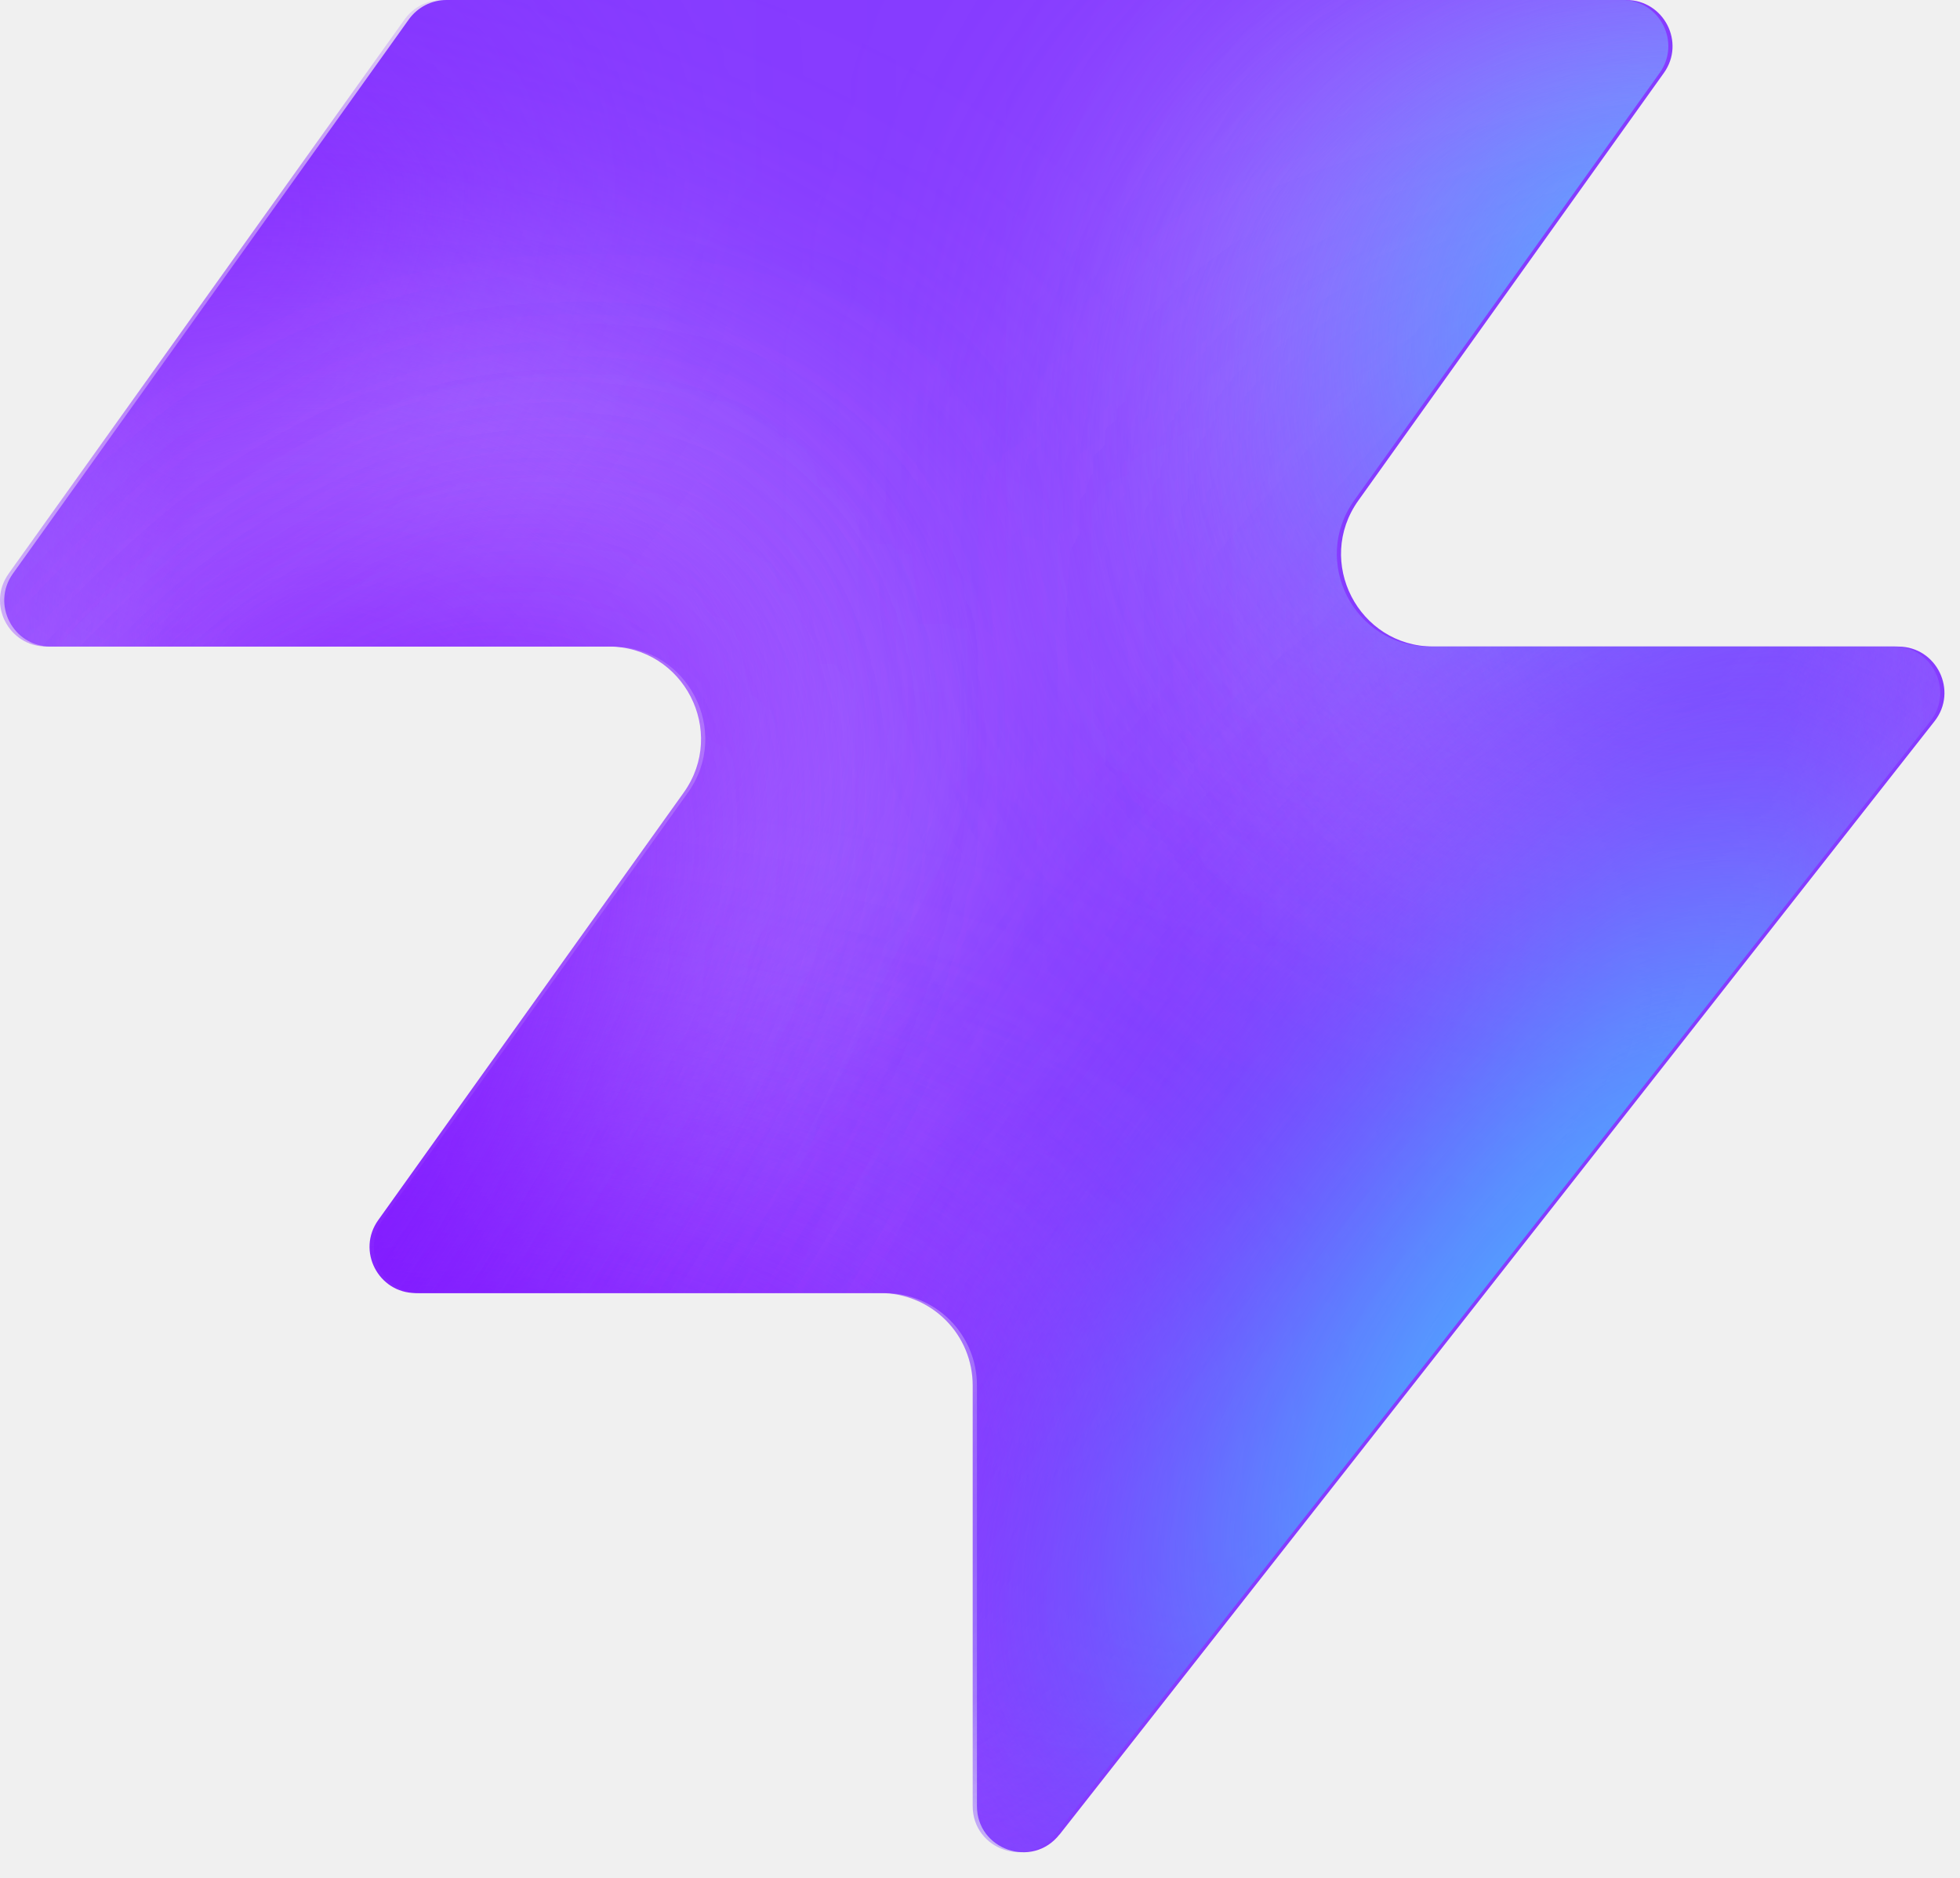
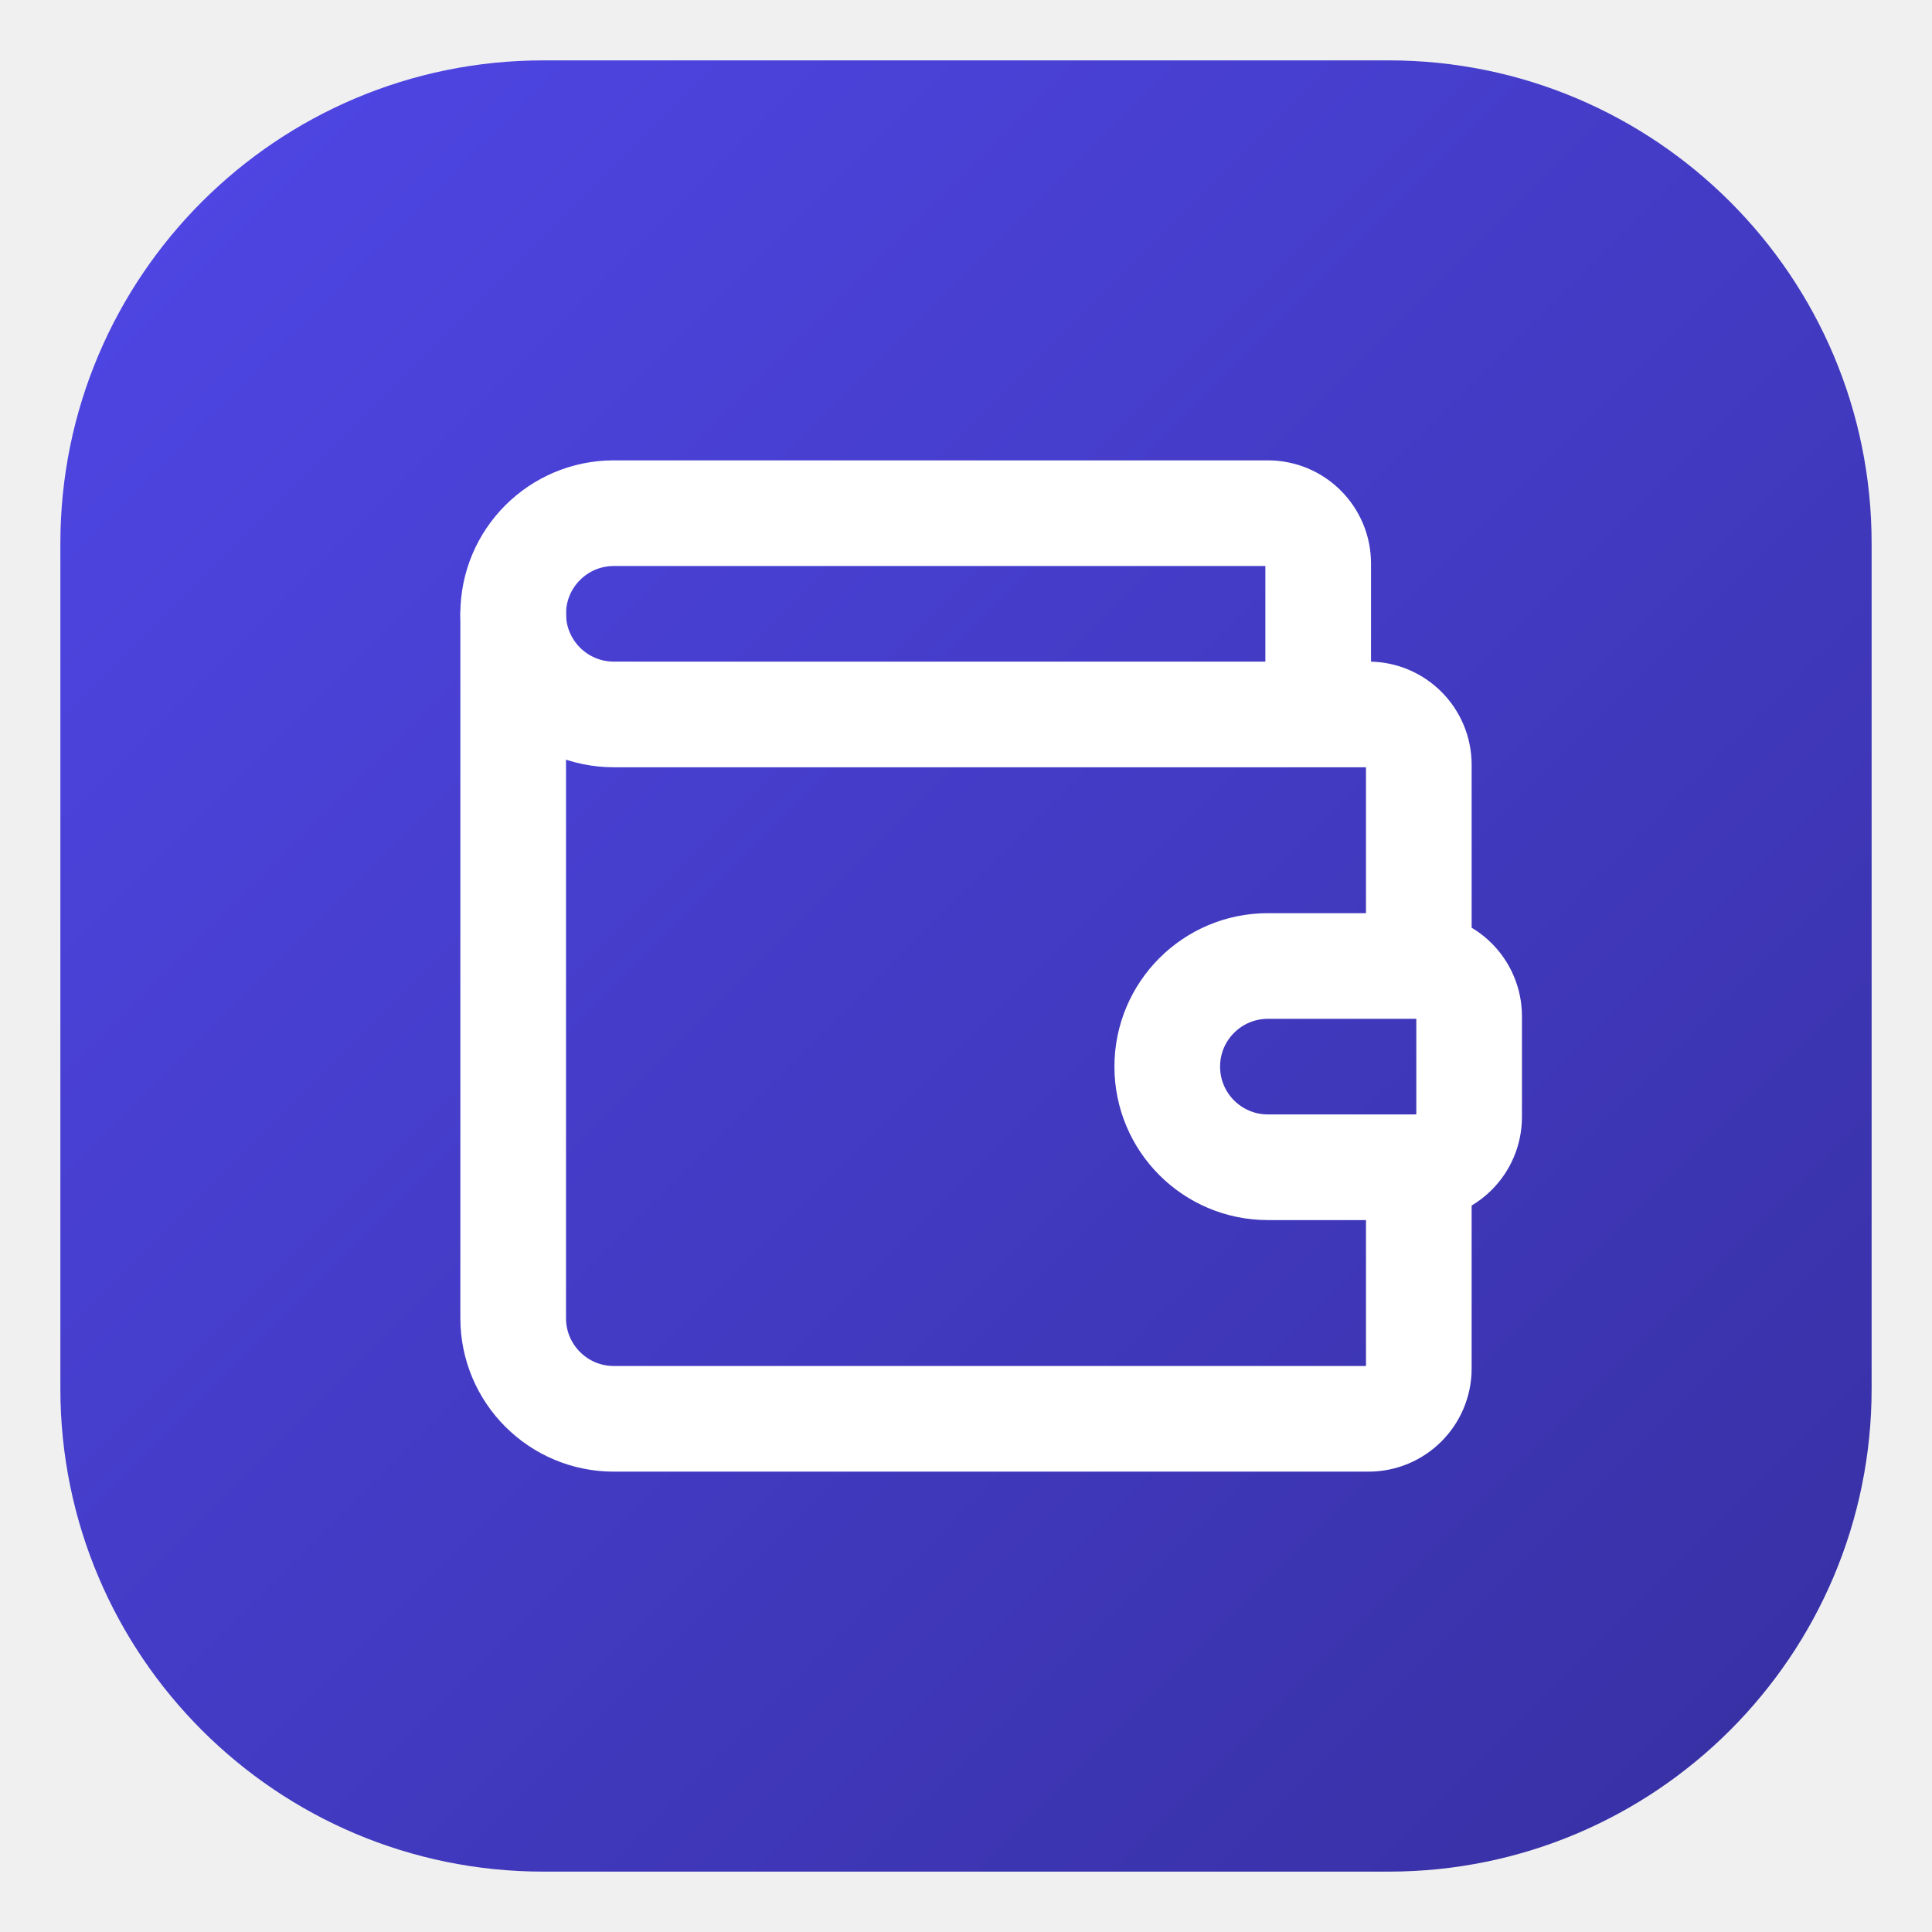
- <svg xmlns="http://www.w3.org/2000/svg" width="48" height="46" fill="none" viewBox="0 0 48 46">
-   <path fill="#863bff" d="M25.946 44.938c-.664.845-2.021.375-2.021-.698V33.937a2.26 2.26 0 0 0-2.262-2.262H10.287c-.92 0-1.456-1.04-.92-1.788l7.48-10.471c1.07-1.497 0-3.578-1.842-3.578H1.237c-.92 0-1.456-1.04-.92-1.788L10.013.474c.214-.297.556-.474.92-.474h28.894c.92 0 1.456 1.04.92 1.788l-7.48 10.471c-1.07 1.498 0 3.579 1.842 3.579h11.377c.943 0 1.473 1.088.89 1.83L25.947 44.94z" style="fill:#863bff;fill:color(display-p3 .525 .23 1);fill-opacity:1" />
-   <mask id="a" width="48" height="46" x="0" y="0" maskUnits="userSpaceOnUse" style="mask-type:alpha">
-     <path fill="#000" d="M25.842 44.938c-.664.844-2.021.375-2.021-.698V33.937a2.26 2.26 0 0 0-2.262-2.262H10.183c-.92 0-1.456-1.04-.92-1.788l7.48-10.471c1.07-1.498 0-3.579-1.842-3.579H1.133c-.92 0-1.456-1.04-.92-1.787L9.91.473c.214-.297.556-.474.92-.474h28.894c.92 0 1.456 1.04.92 1.788l-7.48 10.471c-1.07 1.498 0 3.578 1.842 3.578h11.377c.943 0 1.473 1.088.89 1.832L25.843 44.94z" style="fill:#000;fill-opacity:1" />
-   </mask>
-   <g mask="url(#a)">
-     <g filter="url(#b)">
-       <ellipse cx="5.508" cy="14.704" fill="#ede6ff" rx="5.508" ry="14.704" style="fill:#ede6ff;fill:color(display-p3 .927 .903 1);fill-opacity:1" transform="matrix(.00324 1 1 -.00324 -4.47 31.516)" />
-     </g>
-     <g filter="url(#c)">
-       <ellipse cx="10.399" cy="29.851" fill="#ede6ff" rx="10.399" ry="29.851" style="fill:#ede6ff;fill:color(display-p3 .927 .903 1);fill-opacity:1" transform="matrix(.00324 1 1 -.00324 -39.328 7.883)" />
-     </g>
-     <g filter="url(#d)">
-       <ellipse cx="5.508" cy="30.487" fill="#7e14ff" rx="5.508" ry="30.487" style="fill:#7e14ff;fill:color(display-p3 .492 .077 1);fill-opacity:1" transform="rotate(89.814 -25.913 -14.639)scale(1 -1)" />
-     </g>
-     <g filter="url(#e)">
-       <ellipse cx="5.508" cy="30.599" fill="#7e14ff" rx="5.508" ry="30.599" style="fill:#7e14ff;fill:color(display-p3 .492 .077 1);fill-opacity:1" transform="rotate(89.814 -32.644 -3.334)scale(1 -1)" />
-     </g>
-     <g filter="url(#f)">
-       <ellipse cx="5.508" cy="30.599" fill="#7e14ff" rx="5.508" ry="30.599" style="fill:#7e14ff;fill:color(display-p3 .492 .077 1);fill-opacity:1" transform="matrix(.00324 1 1 -.00324 -34.34 30.47)" />
-     </g>
-     <g filter="url(#g)">
-       <ellipse cx="14.072" cy="22.078" fill="#ede6ff" rx="14.072" ry="22.078" style="fill:#ede6ff;fill:color(display-p3 .927 .903 1);fill-opacity:1" transform="rotate(93.35 24.506 48.493)scale(-1 1)" />
-     </g>
-     <g filter="url(#h)">
-       <ellipse cx="3.47" cy="21.501" fill="#7e14ff" rx="3.47" ry="21.501" style="fill:#7e14ff;fill:color(display-p3 .492 .077 1);fill-opacity:1" transform="rotate(89.009 28.708 47.59)scale(-1 1)" />
-     </g>
-     <g filter="url(#i)">
-       <ellipse cx="3.47" cy="21.501" fill="#7e14ff" rx="3.47" ry="21.501" style="fill:#7e14ff;fill:color(display-p3 .492 .077 1);fill-opacity:1" transform="rotate(89.009 28.708 47.59)scale(-1 1)" />
-     </g>
-     <g filter="url(#j)">
-       <ellipse cx=".387" cy="8.972" fill="#7e14ff" rx="4.407" ry="29.108" style="fill:#7e14ff;fill:color(display-p3 .492 .077 1);fill-opacity:1" transform="rotate(39.51 .387 8.972)" />
-     </g>
-     <g filter="url(#k)">
-       <ellipse cx="47.523" cy="-6.092" fill="#7e14ff" rx="4.407" ry="29.108" style="fill:#7e14ff;fill:color(display-p3 .492 .077 1);fill-opacity:1" transform="rotate(37.892 47.523 -6.092)" />
-     </g>
-     <g filter="url(#l)">
-       <ellipse cx="41.412" cy="6.333" fill="#47bfff" rx="5.971" ry="9.665" style="fill:#47bfff;fill:color(display-p3 .28 .748 1);fill-opacity:1" transform="rotate(37.892 41.412 6.333)" />
-     </g>
-     <g filter="url(#m)">
-       <ellipse cx="-1.879" cy="38.332" fill="#7e14ff" rx="4.407" ry="29.108" style="fill:#7e14ff;fill:color(display-p3 .492 .077 1);fill-opacity:1" transform="rotate(37.892 -1.88 38.332)" />
-     </g>
-     <g filter="url(#n)">
-       <ellipse cx="-1.879" cy="38.332" fill="#7e14ff" rx="4.407" ry="29.108" style="fill:#7e14ff;fill:color(display-p3 .492 .077 1);fill-opacity:1" transform="rotate(37.892 -1.88 38.332)" />
-     </g>
-     <g filter="url(#o)">
-       <ellipse cx="35.651" cy="29.907" fill="#7e14ff" rx="4.407" ry="29.108" style="fill:#7e14ff;fill:color(display-p3 .492 .077 1);fill-opacity:1" transform="rotate(37.892 35.651 29.907)" />
-     </g>
-     <g filter="url(#p)">
-       <ellipse cx="38.418" cy="32.4" fill="#47bfff" rx="5.971" ry="15.297" style="fill:#47bfff;fill:color(display-p3 .28 .748 1);fill-opacity:1" transform="rotate(37.892 38.418 32.4)" />
-     </g>
+ <svg xmlns="http://www.w3.org/2000/svg" viewBox="0 0 32 32" fill="none">
+   <defs>
+     <linearGradient id="trackwise-badge" x1="2" y1="2" x2="30" y2="30" gradientUnits="userSpaceOnUse">
+       <stop offset="0%" stop-color="#4f46e5" />
+       <stop offset="100%" stop-color="#3730a3" />
+     </linearGradient>
+   </defs>
+   <rect x="1" y="1" width="30" height="30" rx="8" fill="url(#trackwise-badge)" />
+   <g transform="translate(6 6) scale(0.833333)" stroke="#ffffff" stroke-width="2.1" stroke-linecap="round" stroke-linejoin="round">
+     <path d="M19 7V4a1 1 0 0 0-1-1H5a2 2 0 0 0 0 4h15a1 1 0 0 1 1 1v4h-3a2 2 0 0 0 0 4h3a1 1 0 0 0 1-1v-2a1 1 0 0 0-1-1" />
+     <path d="M3 5v14a2 2 0 0 0 2 2h15a1 1 0 0 0 1-1v-4" />
  </g>
-   <defs>
-     <filter id="b" width="60.045" height="41.654" x="-19.77" y="16.149" color-interpolation-filters="sRGB" filterUnits="userSpaceOnUse">
-       <feFlood flood-opacity="0" result="BackgroundImageFix" />
-       <feBlend in="SourceGraphic" in2="BackgroundImageFix" result="shape" />
-       <feGaussianBlur result="effect1_foregroundBlur_2002_17158" stdDeviation="7.659" />
-     </filter>
-     <filter id="c" width="90.34" height="51.437" x="-54.613" y="-7.533" color-interpolation-filters="sRGB" filterUnits="userSpaceOnUse">
-       <feFlood flood-opacity="0" result="BackgroundImageFix" />
-       <feBlend in="SourceGraphic" in2="BackgroundImageFix" result="shape" />
-       <feGaussianBlur result="effect1_foregroundBlur_2002_17158" stdDeviation="7.659" />
-     </filter>
-     <filter id="d" width="79.355" height="29.4" x="-49.64" y="2.03" color-interpolation-filters="sRGB" filterUnits="userSpaceOnUse">
-       <feFlood flood-opacity="0" result="BackgroundImageFix" />
-       <feBlend in="SourceGraphic" in2="BackgroundImageFix" result="shape" />
-       <feGaussianBlur result="effect1_foregroundBlur_2002_17158" stdDeviation="4.596" />
-     </filter>
-     <filter id="e" width="79.579" height="29.4" x="-45.045" y="20.029" color-interpolation-filters="sRGB" filterUnits="userSpaceOnUse">
-       <feFlood flood-opacity="0" result="BackgroundImageFix" />
-       <feBlend in="SourceGraphic" in2="BackgroundImageFix" result="shape" />
-       <feGaussianBlur result="effect1_foregroundBlur_2002_17158" stdDeviation="4.596" />
-     </filter>
-     <filter id="f" width="79.579" height="29.4" x="-43.513" y="21.178" color-interpolation-filters="sRGB" filterUnits="userSpaceOnUse">
-       <feFlood flood-opacity="0" result="BackgroundImageFix" />
-       <feBlend in="SourceGraphic" in2="BackgroundImageFix" result="shape" />
-       <feGaussianBlur result="effect1_foregroundBlur_2002_17158" stdDeviation="4.596" />
-     </filter>
-     <filter id="g" width="74.749" height="58.852" x="15.756" y="-17.901" color-interpolation-filters="sRGB" filterUnits="userSpaceOnUse">
-       <feFlood flood-opacity="0" result="BackgroundImageFix" />
-       <feBlend in="SourceGraphic" in2="BackgroundImageFix" result="shape" />
-       <feGaussianBlur result="effect1_foregroundBlur_2002_17158" stdDeviation="7.659" />
-     </filter>
-     <filter id="h" width="61.377" height="25.362" x="23.548" y="2.284" color-interpolation-filters="sRGB" filterUnits="userSpaceOnUse">
-       <feFlood flood-opacity="0" result="BackgroundImageFix" />
-       <feBlend in="SourceGraphic" in2="BackgroundImageFix" result="shape" />
-       <feGaussianBlur result="effect1_foregroundBlur_2002_17158" stdDeviation="4.596" />
-     </filter>
-     <filter id="i" width="61.377" height="25.362" x="23.548" y="2.284" color-interpolation-filters="sRGB" filterUnits="userSpaceOnUse">
-       <feFlood flood-opacity="0" result="BackgroundImageFix" />
-       <feBlend in="SourceGraphic" in2="BackgroundImageFix" result="shape" />
-       <feGaussianBlur result="effect1_foregroundBlur_2002_17158" stdDeviation="4.596" />
-     </filter>
-     <filter id="j" width="56.045" height="63.649" x="-27.636" y="-22.853" color-interpolation-filters="sRGB" filterUnits="userSpaceOnUse">
-       <feFlood flood-opacity="0" result="BackgroundImageFix" />
-       <feBlend in="SourceGraphic" in2="BackgroundImageFix" result="shape" />
-       <feGaussianBlur result="effect1_foregroundBlur_2002_17158" stdDeviation="4.596" />
-     </filter>
-     <filter id="k" width="54.814" height="64.646" x="20.116" y="-38.415" color-interpolation-filters="sRGB" filterUnits="userSpaceOnUse">
-       <feFlood flood-opacity="0" result="BackgroundImageFix" />
-       <feBlend in="SourceGraphic" in2="BackgroundImageFix" result="shape" />
-       <feGaussianBlur result="effect1_foregroundBlur_2002_17158" stdDeviation="4.596" />
-     </filter>
-     <filter id="l" width="33.541" height="35.313" x="24.641" y="-11.323" color-interpolation-filters="sRGB" filterUnits="userSpaceOnUse">
-       <feFlood flood-opacity="0" result="BackgroundImageFix" />
-       <feBlend in="SourceGraphic" in2="BackgroundImageFix" result="shape" />
-       <feGaussianBlur result="effect1_foregroundBlur_2002_17158" stdDeviation="4.596" />
-     </filter>
-     <filter id="m" width="54.814" height="64.646" x="-29.286" y="6.009" color-interpolation-filters="sRGB" filterUnits="userSpaceOnUse">
-       <feFlood flood-opacity="0" result="BackgroundImageFix" />
-       <feBlend in="SourceGraphic" in2="BackgroundImageFix" result="shape" />
-       <feGaussianBlur result="effect1_foregroundBlur_2002_17158" stdDeviation="4.596" />
-     </filter>
-     <filter id="n" width="54.814" height="64.646" x="-29.286" y="6.009" color-interpolation-filters="sRGB" filterUnits="userSpaceOnUse">
-       <feFlood flood-opacity="0" result="BackgroundImageFix" />
-       <feBlend in="SourceGraphic" in2="BackgroundImageFix" result="shape" />
-       <feGaussianBlur result="effect1_foregroundBlur_2002_17158" stdDeviation="4.596" />
-     </filter>
-     <filter id="o" width="54.814" height="64.646" x="8.244" y="-2.416" color-interpolation-filters="sRGB" filterUnits="userSpaceOnUse">
-       <feFlood flood-opacity="0" result="BackgroundImageFix" />
-       <feBlend in="SourceGraphic" in2="BackgroundImageFix" result="shape" />
-       <feGaussianBlur result="effect1_foregroundBlur_2002_17158" stdDeviation="4.596" />
-     </filter>
-     <filter id="p" width="39.409" height="43.623" x="18.713" y="10.588" color-interpolation-filters="sRGB" filterUnits="userSpaceOnUse">
-       <feFlood flood-opacity="0" result="BackgroundImageFix" />
-       <feBlend in="SourceGraphic" in2="BackgroundImageFix" result="shape" />
-       <feGaussianBlur result="effect1_foregroundBlur_2002_17158" stdDeviation="4.596" />
-     </filter>
-   </defs>
</svg>
